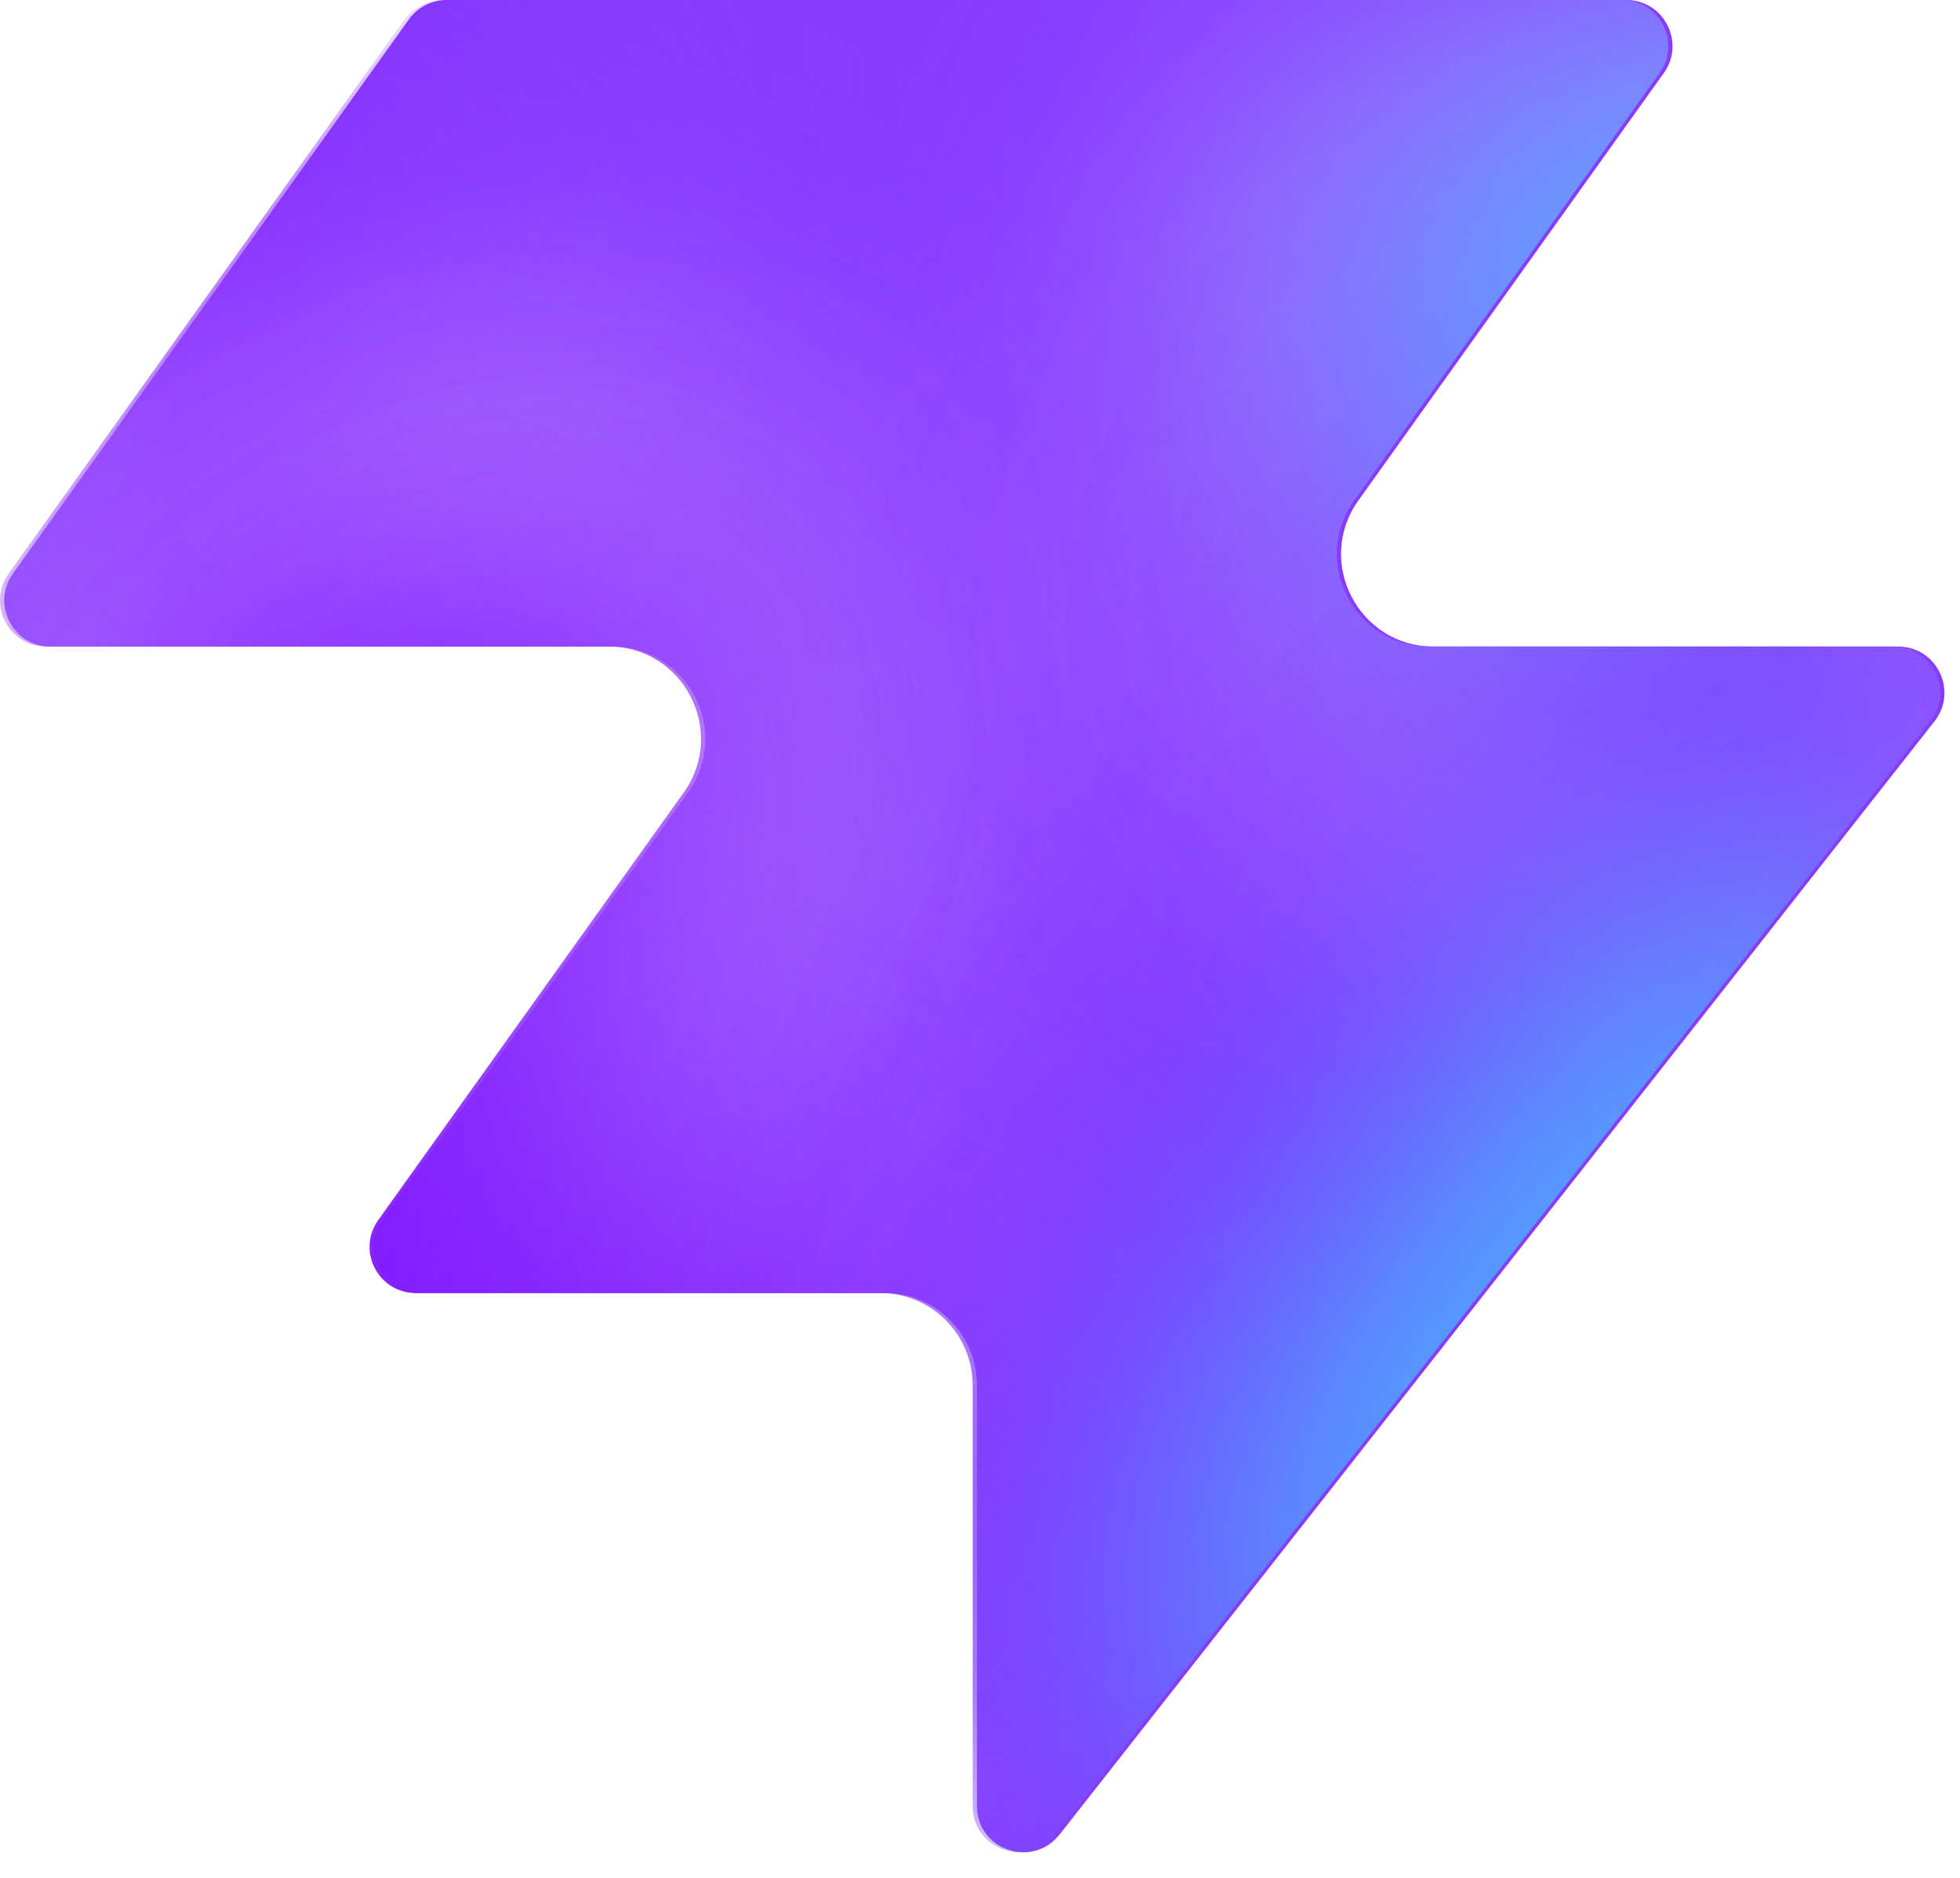
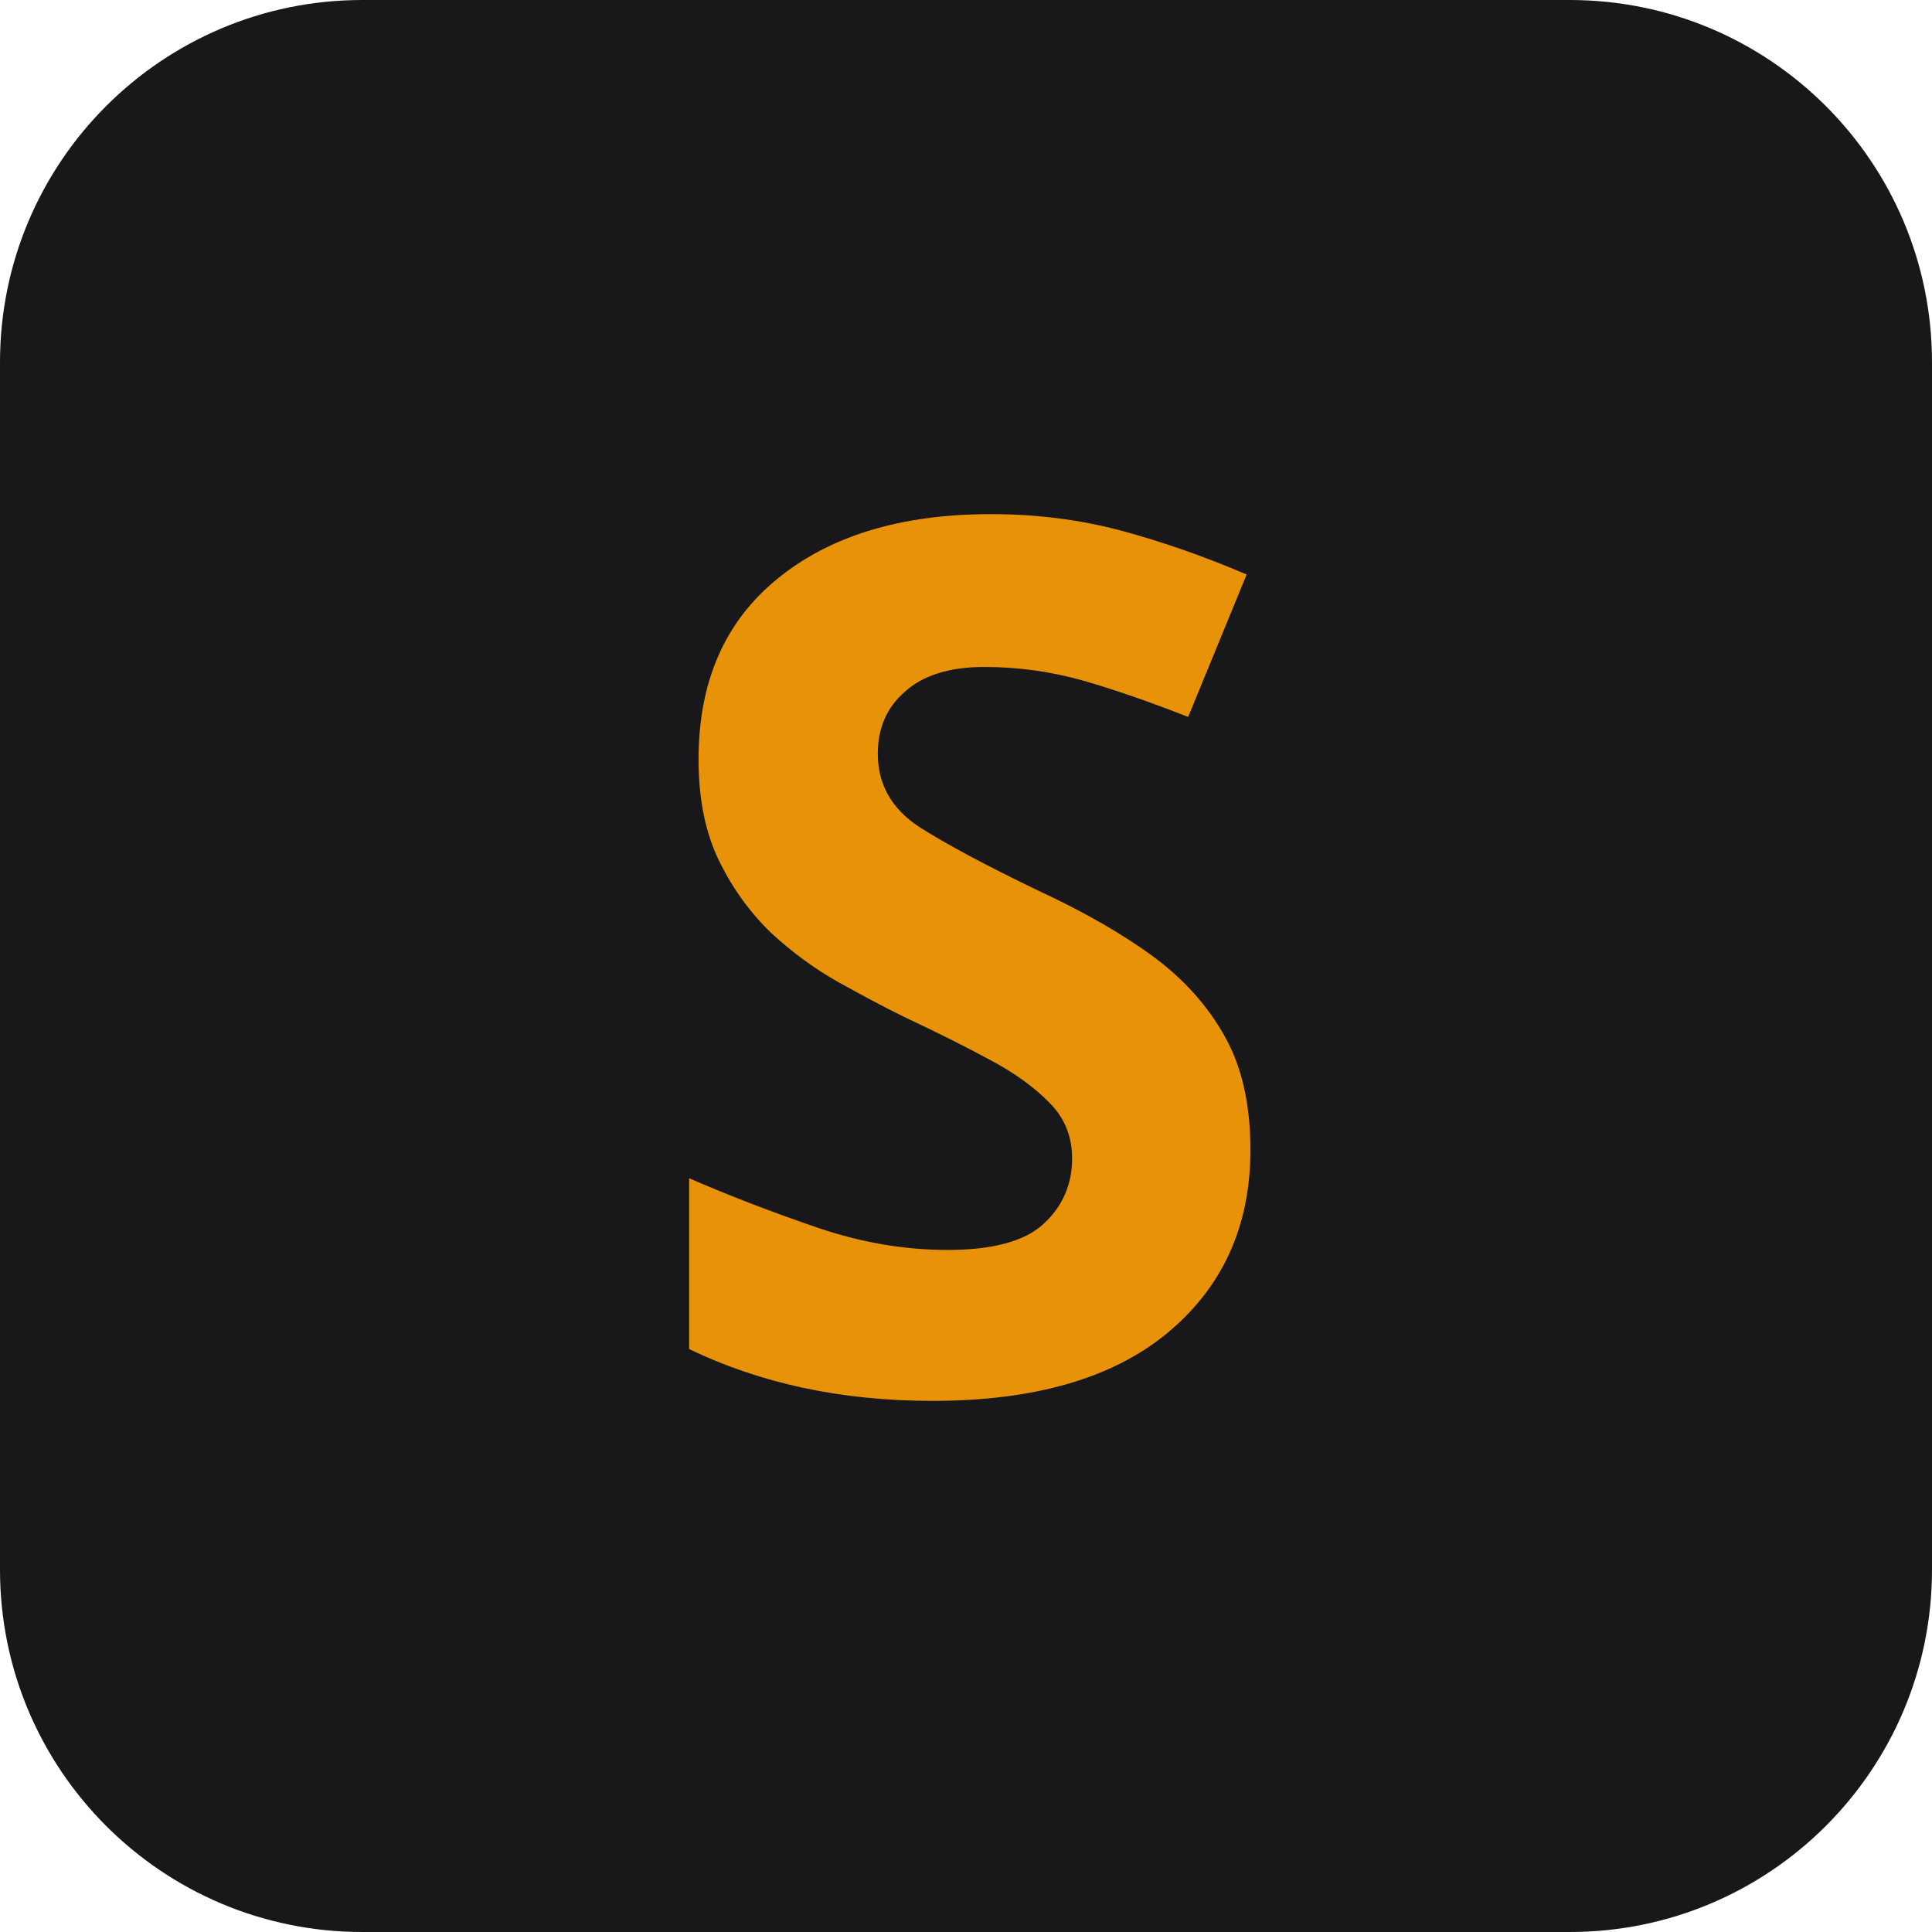
- <svg xmlns="http://www.w3.org/2000/svg" width="48" height="46" fill="none" viewBox="0 0 48 46">
-   <path fill="#863bff" d="M25.946 44.938c-.664.845-2.021.375-2.021-.698V33.937a2.26 2.26 0 0 0-2.262-2.262H10.287c-.92 0-1.456-1.04-.92-1.788l7.48-10.471c1.07-1.497 0-3.578-1.842-3.578H1.237c-.92 0-1.456-1.04-.92-1.788L10.013.474c.214-.297.556-.474.92-.474h28.894c.92 0 1.456 1.04.92 1.788l-7.48 10.471c-1.07 1.498 0 3.579 1.842 3.579h11.377c.943 0 1.473 1.088.89 1.83L25.947 44.94z" style="fill:#863bff;fill:color(display-p3 .525 .23 1);fill-opacity:1" />
-   <mask id="a" width="48" height="46" x="0" y="0" maskUnits="userSpaceOnUse" style="mask-type:alpha">
-     <path fill="#000" d="M25.842 44.938c-.664.844-2.021.375-2.021-.698V33.937a2.26 2.26 0 0 0-2.262-2.262H10.183c-.92 0-1.456-1.04-.92-1.788l7.48-10.471c1.07-1.498 0-3.579-1.842-3.579H1.133c-.92 0-1.456-1.04-.92-1.787L9.91.473c.214-.297.556-.474.92-.474h28.894c.92 0 1.456 1.04.92 1.788l-7.48 10.471c-1.07 1.498 0 3.578 1.842 3.578h11.377c.943 0 1.473 1.088.89 1.832L25.843 44.94z" style="fill:#000;fill-opacity:1" />
-   </mask>
-   <g mask="url(#a)">
-     <g filter="url(#b)">
-       <ellipse cx="5.508" cy="14.704" fill="#ede6ff" rx="5.508" ry="14.704" style="fill:#ede6ff;fill:color(display-p3 .927 .903 1);fill-opacity:1" transform="matrix(.00324 1 1 -.00324 -4.47 31.516)" />
-     </g>
-     <g filter="url(#c)">
-       <ellipse cx="10.399" cy="29.851" fill="#ede6ff" rx="10.399" ry="29.851" style="fill:#ede6ff;fill:color(display-p3 .927 .903 1);fill-opacity:1" transform="matrix(.00324 1 1 -.00324 -39.328 7.883)" />
-     </g>
-     <g filter="url(#d)">
-       <ellipse cx="5.508" cy="30.487" fill="#7e14ff" rx="5.508" ry="30.487" style="fill:#7e14ff;fill:color(display-p3 .492 .077 1);fill-opacity:1" transform="rotate(89.814 -25.913 -14.639)scale(1 -1)" />
-     </g>
-     <g filter="url(#e)">
-       <ellipse cx="5.508" cy="30.599" fill="#7e14ff" rx="5.508" ry="30.599" style="fill:#7e14ff;fill:color(display-p3 .492 .077 1);fill-opacity:1" transform="rotate(89.814 -32.644 -3.334)scale(1 -1)" />
-     </g>
-     <g filter="url(#f)">
-       <ellipse cx="5.508" cy="30.599" fill="#7e14ff" rx="5.508" ry="30.599" style="fill:#7e14ff;fill:color(display-p3 .492 .077 1);fill-opacity:1" transform="matrix(.00324 1 1 -.00324 -34.34 30.47)" />
-     </g>
-     <g filter="url(#g)">
-       <ellipse cx="14.072" cy="22.078" fill="#ede6ff" rx="14.072" ry="22.078" style="fill:#ede6ff;fill:color(display-p3 .927 .903 1);fill-opacity:1" transform="rotate(93.35 24.506 48.493)scale(-1 1)" />
-     </g>
-     <g filter="url(#h)">
-       <ellipse cx="3.47" cy="21.501" fill="#7e14ff" rx="3.47" ry="21.501" style="fill:#7e14ff;fill:color(display-p3 .492 .077 1);fill-opacity:1" transform="rotate(89.009 28.708 47.59)scale(-1 1)" />
-     </g>
-     <g filter="url(#i)">
-       <ellipse cx="3.47" cy="21.501" fill="#7e14ff" rx="3.47" ry="21.501" style="fill:#7e14ff;fill:color(display-p3 .492 .077 1);fill-opacity:1" transform="rotate(89.009 28.708 47.59)scale(-1 1)" />
-     </g>
-     <g filter="url(#j)">
-       <ellipse cx=".387" cy="8.972" fill="#7e14ff" rx="4.407" ry="29.108" style="fill:#7e14ff;fill:color(display-p3 .492 .077 1);fill-opacity:1" transform="rotate(39.51 .387 8.972)" />
-     </g>
-     <g filter="url(#k)">
-       <ellipse cx="47.523" cy="-6.092" fill="#7e14ff" rx="4.407" ry="29.108" style="fill:#7e14ff;fill:color(display-p3 .492 .077 1);fill-opacity:1" transform="rotate(37.892 47.523 -6.092)" />
-     </g>
-     <g filter="url(#l)">
-       <ellipse cx="41.412" cy="6.333" fill="#47bfff" rx="5.971" ry="9.665" style="fill:#47bfff;fill:color(display-p3 .28 .748 1);fill-opacity:1" transform="rotate(37.892 41.412 6.333)" />
-     </g>
-     <g filter="url(#m)">
-       <ellipse cx="-1.879" cy="38.332" fill="#7e14ff" rx="4.407" ry="29.108" style="fill:#7e14ff;fill:color(display-p3 .492 .077 1);fill-opacity:1" transform="rotate(37.892 -1.88 38.332)" />
-     </g>
-     <g filter="url(#n)">
-       <ellipse cx="-1.879" cy="38.332" fill="#7e14ff" rx="4.407" ry="29.108" style="fill:#7e14ff;fill:color(display-p3 .492 .077 1);fill-opacity:1" transform="rotate(37.892 -1.88 38.332)" />
-     </g>
-     <g filter="url(#o)">
-       <ellipse cx="35.651" cy="29.907" fill="#7e14ff" rx="4.407" ry="29.108" style="fill:#7e14ff;fill:color(display-p3 .492 .077 1);fill-opacity:1" transform="rotate(37.892 35.651 29.907)" />
-     </g>
-     <g filter="url(#p)">
-       <ellipse cx="38.418" cy="32.4" fill="#47bfff" rx="5.971" ry="15.297" style="fill:#47bfff;fill:color(display-p3 .28 .748 1);fill-opacity:1" transform="rotate(37.892 38.418 32.4)" />
-     </g>
-   </g>
-   <defs>
-     <filter id="b" width="60.045" height="41.654" x="-19.77" y="16.149" color-interpolation-filters="sRGB" filterUnits="userSpaceOnUse">
-       <feFlood flood-opacity="0" result="BackgroundImageFix" />
-       <feBlend in="SourceGraphic" in2="BackgroundImageFix" result="shape" />
-       <feGaussianBlur result="effect1_foregroundBlur_2002_17158" stdDeviation="7.659" />
-     </filter>
-     <filter id="c" width="90.34" height="51.437" x="-54.613" y="-7.533" color-interpolation-filters="sRGB" filterUnits="userSpaceOnUse">
-       <feFlood flood-opacity="0" result="BackgroundImageFix" />
-       <feBlend in="SourceGraphic" in2="BackgroundImageFix" result="shape" />
-       <feGaussianBlur result="effect1_foregroundBlur_2002_17158" stdDeviation="7.659" />
-     </filter>
-     <filter id="d" width="79.355" height="29.4" x="-49.64" y="2.03" color-interpolation-filters="sRGB" filterUnits="userSpaceOnUse">
-       <feFlood flood-opacity="0" result="BackgroundImageFix" />
-       <feBlend in="SourceGraphic" in2="BackgroundImageFix" result="shape" />
-       <feGaussianBlur result="effect1_foregroundBlur_2002_17158" stdDeviation="4.596" />
-     </filter>
-     <filter id="e" width="79.579" height="29.4" x="-45.045" y="20.029" color-interpolation-filters="sRGB" filterUnits="userSpaceOnUse">
-       <feFlood flood-opacity="0" result="BackgroundImageFix" />
-       <feBlend in="SourceGraphic" in2="BackgroundImageFix" result="shape" />
-       <feGaussianBlur result="effect1_foregroundBlur_2002_17158" stdDeviation="4.596" />
-     </filter>
-     <filter id="f" width="79.579" height="29.4" x="-43.513" y="21.178" color-interpolation-filters="sRGB" filterUnits="userSpaceOnUse">
-       <feFlood flood-opacity="0" result="BackgroundImageFix" />
-       <feBlend in="SourceGraphic" in2="BackgroundImageFix" result="shape" />
-       <feGaussianBlur result="effect1_foregroundBlur_2002_17158" stdDeviation="4.596" />
-     </filter>
-     <filter id="g" width="74.749" height="58.852" x="15.756" y="-17.901" color-interpolation-filters="sRGB" filterUnits="userSpaceOnUse">
-       <feFlood flood-opacity="0" result="BackgroundImageFix" />
-       <feBlend in="SourceGraphic" in2="BackgroundImageFix" result="shape" />
-       <feGaussianBlur result="effect1_foregroundBlur_2002_17158" stdDeviation="7.659" />
-     </filter>
-     <filter id="h" width="61.377" height="25.362" x="23.548" y="2.284" color-interpolation-filters="sRGB" filterUnits="userSpaceOnUse">
-       <feFlood flood-opacity="0" result="BackgroundImageFix" />
-       <feBlend in="SourceGraphic" in2="BackgroundImageFix" result="shape" />
-       <feGaussianBlur result="effect1_foregroundBlur_2002_17158" stdDeviation="4.596" />
-     </filter>
-     <filter id="i" width="61.377" height="25.362" x="23.548" y="2.284" color-interpolation-filters="sRGB" filterUnits="userSpaceOnUse">
-       <feFlood flood-opacity="0" result="BackgroundImageFix" />
-       <feBlend in="SourceGraphic" in2="BackgroundImageFix" result="shape" />
-       <feGaussianBlur result="effect1_foregroundBlur_2002_17158" stdDeviation="4.596" />
-     </filter>
-     <filter id="j" width="56.045" height="63.649" x="-27.636" y="-22.853" color-interpolation-filters="sRGB" filterUnits="userSpaceOnUse">
-       <feFlood flood-opacity="0" result="BackgroundImageFix" />
-       <feBlend in="SourceGraphic" in2="BackgroundImageFix" result="shape" />
-       <feGaussianBlur result="effect1_foregroundBlur_2002_17158" stdDeviation="4.596" />
-     </filter>
-     <filter id="k" width="54.814" height="64.646" x="20.116" y="-38.415" color-interpolation-filters="sRGB" filterUnits="userSpaceOnUse">
-       <feFlood flood-opacity="0" result="BackgroundImageFix" />
-       <feBlend in="SourceGraphic" in2="BackgroundImageFix" result="shape" />
-       <feGaussianBlur result="effect1_foregroundBlur_2002_17158" stdDeviation="4.596" />
-     </filter>
-     <filter id="l" width="33.541" height="35.313" x="24.641" y="-11.323" color-interpolation-filters="sRGB" filterUnits="userSpaceOnUse">
-       <feFlood flood-opacity="0" result="BackgroundImageFix" />
-       <feBlend in="SourceGraphic" in2="BackgroundImageFix" result="shape" />
-       <feGaussianBlur result="effect1_foregroundBlur_2002_17158" stdDeviation="4.596" />
-     </filter>
-     <filter id="m" width="54.814" height="64.646" x="-29.286" y="6.009" color-interpolation-filters="sRGB" filterUnits="userSpaceOnUse">
-       <feFlood flood-opacity="0" result="BackgroundImageFix" />
-       <feBlend in="SourceGraphic" in2="BackgroundImageFix" result="shape" />
-       <feGaussianBlur result="effect1_foregroundBlur_2002_17158" stdDeviation="4.596" />
-     </filter>
-     <filter id="n" width="54.814" height="64.646" x="-29.286" y="6.009" color-interpolation-filters="sRGB" filterUnits="userSpaceOnUse">
-       <feFlood flood-opacity="0" result="BackgroundImageFix" />
-       <feBlend in="SourceGraphic" in2="BackgroundImageFix" result="shape" />
-       <feGaussianBlur result="effect1_foregroundBlur_2002_17158" stdDeviation="4.596" />
-     </filter>
-     <filter id="o" width="54.814" height="64.646" x="8.244" y="-2.416" color-interpolation-filters="sRGB" filterUnits="userSpaceOnUse">
-       <feFlood flood-opacity="0" result="BackgroundImageFix" />
-       <feBlend in="SourceGraphic" in2="BackgroundImageFix" result="shape" />
-       <feGaussianBlur result="effect1_foregroundBlur_2002_17158" stdDeviation="4.596" />
-     </filter>
-     <filter id="p" width="39.409" height="43.623" x="18.713" y="10.588" color-interpolation-filters="sRGB" filterUnits="userSpaceOnUse">
-       <feFlood flood-opacity="0" result="BackgroundImageFix" />
-       <feBlend in="SourceGraphic" in2="BackgroundImageFix" result="shape" />
-       <feGaussianBlur result="effect1_foregroundBlur_2002_17158" stdDeviation="4.596" />
-     </filter>
-   </defs>
+ <svg xmlns="http://www.w3.org/2000/svg" viewBox="0 0 32 32">
+   <rect width="32" height="32" rx="6" fill="#18181B" />
+   <text x="16" y="23" font-family="Arial Black, sans-serif" font-size="20" font-weight="900" text-anchor="middle" fill="#E8920A">S</text>
</svg>
